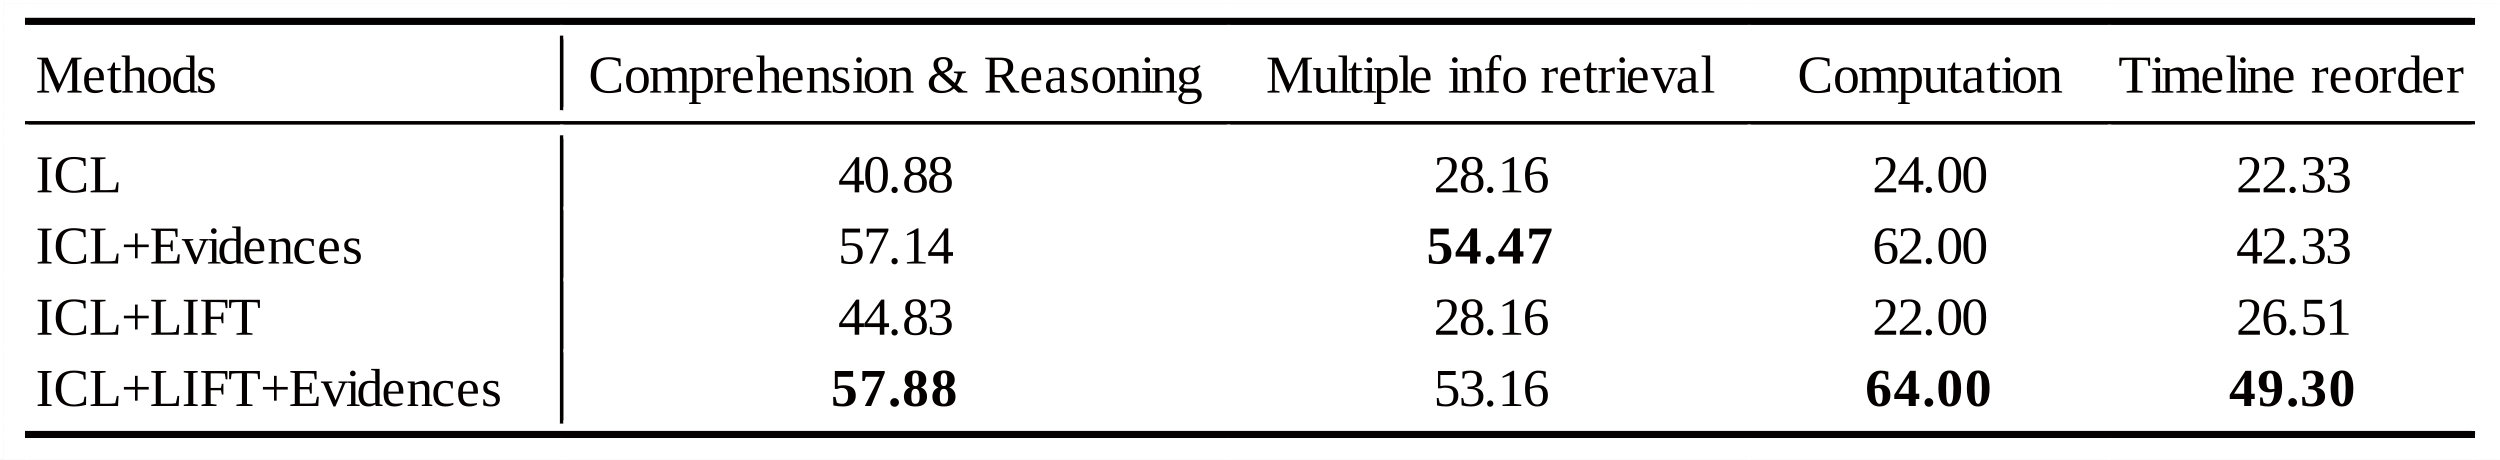
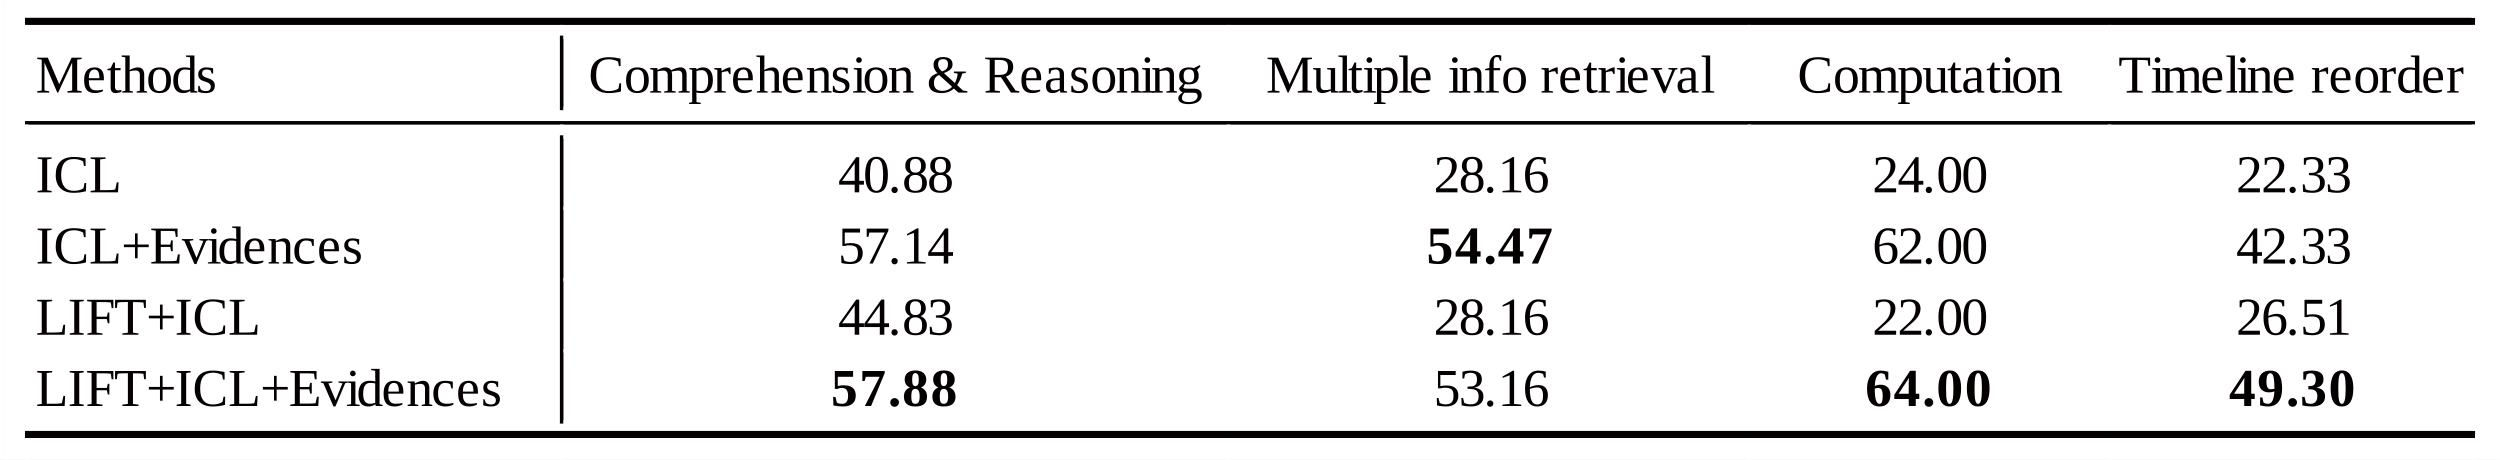
<svg xmlns="http://www.w3.org/2000/svg" id="_图层_2" data-name="图层 2" viewBox="0 0 545.41 100.22">
  <defs>
    <style>
      .cls-1 {
        letter-spacing: .02em;
      }

      .cls-2 {
        letter-spacing: -.04em;
      }

      .cls-3 {
        letter-spacing: 0em;
      }

      .cls-4 {
        letter-spacing: -.02em;
      }

      .cls-5 {
        letter-spacing: -.01em;
      }

      .cls-6 {
        letter-spacing: 0em;
      }

      .cls-7 {
        letter-spacing: 0em;
      }

      .cls-8 {
        letter-spacing: .02em;
      }

      .cls-9 {
        letter-spacing: -.08em;
      }

      .cls-10 {
        fill: #fff;
      }

      .cls-10, .cls-11 {
        fill-rule: evenodd;
      }

      .cls-12 {
        letter-spacing: .03em;
      }

      .cls-13 {
        letter-spacing: .03em;
      }

      .cls-14 {
        letter-spacing: .03em;
      }

      .cls-15 {
        letter-spacing: 0em;
      }

      .cls-16 {
        letter-spacing: 0em;
      }

      .cls-17 {
        letter-spacing: 0em;
      }

      .cls-18 {
        letter-spacing: -.08em;
      }

      .cls-11, .cls-19, .cls-20 {
        fill: #040000;
      }

      .cls-19 {
        font-family: TimesNewRomanPSMT, 'Times New Roman';
      }

      .cls-19, .cls-20 {
        font-size: 11.65px;
      }

      .cls-21 {
        clip-path: url(#clippath-1);
      }

      .cls-22 {
        letter-spacing: -.01em;
      }

      .cls-23 {
        letter-spacing: -.03em;
      }

      .cls-24 {
        letter-spacing: .02em;
      }

      .cls-25 {
        letter-spacing: .02em;
      }

      .cls-26 {
        letter-spacing: -.03em;
      }

      .cls-27 {
        letter-spacing: 0em;
      }

      .cls-28 {
        clip-rule: evenodd;
        fill: none;
      }

      .cls-29 {
        letter-spacing: .02em;
      }

      .cls-30 {
        letter-spacing: -.03em;
      }

      .cls-31 {
        letter-spacing: -.03em;
      }

      .cls-32 {
        letter-spacing: -.02em;
      }

      .cls-33 {
        clip-path: url(#clippath);
      }

      .cls-34 {
        letter-spacing: 0em;
      }

      .cls-20 {
        font-family: TimesNewRomanPS-BoldMT, 'Times New Roman';
        font-weight: 700;
      }

      .cls-35 {
        letter-spacing: -.03em;
      }
    </style>
    <clipPath id="clippath">
      <polygon class="cls-28" points=".78 .78 545.41 .78 545.41 100.22 .78 100.22 .78 .78 .78 .78" />
    </clipPath>
    <clipPath id="clippath-1">
      <polygon class="cls-28" points="0 0 545.41 0 545.41 100.22 0 100.22 0 0 0 0" />
    </clipPath>
  </defs>
  <g id="_图层_1-2" data-name="图层 1">
    <g>
      <g class="cls-33">
        <polyline class="cls-10" points="0 0 0 100.22 545.41 100.22 545.41 0 0 0" />
        <text class="cls-19" transform="translate(7.79 20.2)">
          <tspan class="cls-32" x="0" y="0">M</tspan>
          <tspan class="cls-29" x="10.11" y="0">e</tspan>
          <tspan class="cls-22" x="15.53" y="0">t</tspan>
          <tspan class="cls-30" x="18.64" y="0">hod</tspan>
          <tspan x="34.97" y="0">s</tspan>
        </text>
        <text class="cls-19" transform="translate(128.38 20.2)">
          <tspan x="0" y="0">C</tspan>
          <tspan class="cls-30" x="7.77" y="0">o</tspan>
          <tspan class="cls-2" x="13.21" y="0">m</tspan>
          <tspan class="cls-30" x="21.77" y="0">p</tspan>
          <tspan class="cls-15" x="27.21" y="0">r</tspan>
          <tspan class="cls-29" x="31.09" y="0">e</tspan>
          <tspan class="cls-30" x="36.52" y="0">h</tspan>
          <tspan class="cls-25" x="41.96" y="0">e</tspan>
          <tspan class="cls-30" x="47.39" y="0">n</tspan>
          <tspan class="cls-27" x="52.83" y="0">s</tspan>
          <tspan class="cls-18" x="57.48" y="0">i</tspan>
          <tspan class="cls-30" x="59.82" y="0">on</tspan>
          <tspan class="cls-24" x="70.71" y="0"> </tspan>
          <tspan class="cls-29" x="73.81" y="0">&amp;</tspan>
          <tspan class="cls-24" x="83.13" y="0"> </tspan>
          <tspan class="cls-15" x="86.23" y="0">R</tspan>
          <tspan class="cls-29" x="94" y="0">ea</tspan>
          <tspan class="cls-16" x="104.86" y="0">s</tspan>
          <tspan class="cls-30" x="109.51" y="0">on</tspan>
          <tspan class="cls-18" x="120.4" y="0">i</tspan>
          <tspan class="cls-30" x="122.74" y="0">n</tspan>
          <tspan x="128.18" y="0">g</tspan>
        </text>
        <text class="cls-19" transform="translate(276.21 20.2)">
          <tspan class="cls-4" x="0" y="0">M</tspan>
          <tspan class="cls-35" x="10.11" y="0">u</tspan>
          <tspan class="cls-9" x="15.55" y="0">l</tspan>
          <tspan class="cls-5" x="17.89" y="0">t</tspan>
          <tspan class="cls-9" x="21" y="0">i</tspan>
          <tspan class="cls-26" x="23.34" y="0">p</tspan>
          <tspan class="cls-9" x="28.78" y="0">l</tspan>
          <tspan class="cls-25" x="31.12" y="0">e</tspan>
          <tspan class="cls-1" x="36.55" y="0"> </tspan>
          <tspan class="cls-9" x="39.65" y="0">i</tspan>
          <tspan class="cls-35" x="41.99" y="0">n</tspan>
          <tspan x="47.43" y="0">f</tspan>
          <tspan class="cls-35" x="51.31" y="0">o</tspan>
          <tspan class="cls-1" x="56.75" y="0"> </tspan>
          <tspan class="cls-17" x="59.85" y="0">r</tspan>
          <tspan class="cls-8" x="63.73" y="0">e</tspan>
          <tspan class="cls-5" x="69.16" y="0">t</tspan>
          <tspan class="cls-17" x="72.27" y="0">r</tspan>
          <tspan class="cls-9" x="76.15" y="0">i</tspan>
          <tspan class="cls-8" x="78.49" y="0">e</tspan>
          <tspan class="cls-35" x="83.92" y="0">v</tspan>
          <tspan class="cls-25" x="89.37" y="0">a</tspan>
          <tspan x="94.79" y="0">l</tspan>
        </text>
        <text class="cls-19" transform="translate(392.14 20.2)">
          <tspan x="0" y="0">C</tspan>
          <tspan class="cls-35" x="7.77" y="0">o</tspan>
          <tspan class="cls-2" x="13.21" y="0">m</tspan>
          <tspan class="cls-35" x="21.77" y="0">pu</tspan>
          <tspan class="cls-5" x="32.65" y="0">t</tspan>
          <tspan class="cls-25" x="35.76" y="0">a</tspan>
          <tspan class="cls-5" x="41.19" y="0">t</tspan>
          <tspan class="cls-9" x="44.3" y="0">i</tspan>
          <tspan class="cls-35" x="46.64" y="0">o</tspan>
          <tspan class="cls-6" x="52.08" y="0">n</tspan>
        </text>
        <text class="cls-19" transform="translate(462.16 20.2)">
          <tspan class="cls-34" x="0" y="0">T</tspan>
          <tspan class="cls-9" x="7" y="0">i</tspan>
          <tspan class="cls-2" x="9.34" y="0">m</tspan>
          <tspan class="cls-25" x="17.89" y="0">e</tspan>
          <tspan class="cls-9" x="23.32" y="0">li</tspan>
          <tspan class="cls-35" x="28" y="0">n</tspan>
          <tspan class="cls-25" x="33.45" y="0">e</tspan>
          <tspan class="cls-1" x="38.87" y="0"> </tspan>
          <tspan x="41.97" y="0">r</tspan>
          <tspan class="cls-25" x="45.86" y="0">e</tspan>
          <tspan class="cls-35" x="51.28" y="0">o</tspan>
          <tspan x="56.73" y="0">r</tspan>
          <tspan class="cls-35" x="60.61" y="0">d</tspan>
          <tspan class="cls-8" x="66.05" y="0">e</tspan>
          <tspan class="cls-17" x="71.48" y="0">r</tspan>
        </text>
        <text class="cls-19" transform="translate(7.79 41.96)">
          <tspan x="0" y="0">ICL</tspan>
        </text>
        <text class="cls-19" transform="translate(182.84 41.96)">
          <tspan class="cls-30" x="0" y="0">40</tspan>
          <tspan class="cls-24" x="10.88" y="0">.</tspan>
          <tspan class="cls-30" x="13.98" y="0">8</tspan>
          <tspan x="19.43" y="0">8</tspan>
        </text>
        <text class="cls-19" transform="translate(312.78 41.96)">
          <tspan class="cls-35" x="0" y="0">28</tspan>
          <tspan class="cls-1" x="10.88" y="0">.</tspan>
          <tspan class="cls-35" x="13.98" y="0">1</tspan>
          <tspan class="cls-6" x="19.43" y="0">6</tspan>
        </text>
        <text class="cls-19" transform="translate(408.48 41.96)">
          <tspan class="cls-35" x="0" y="0">24</tspan>
          <tspan class="cls-1" x="10.88" y="0">.</tspan>
          <tspan class="cls-35" x="13.98" y="0">0</tspan>
          <tspan class="cls-6" x="19.43" y="0">0</tspan>
        </text>
        <text class="cls-19" transform="translate(487.84 41.96)">
          <tspan class="cls-35" x="0" y="0">22</tspan>
          <tspan class="cls-1" x="10.88" y="0">.</tspan>
          <tspan class="cls-35" x="13.98" y="0">3</tspan>
          <tspan class="cls-6" x="19.43" y="0">3</tspan>
        </text>
        <text class="cls-19" transform="translate(7.79 57.5)">
          <tspan x="0" y="0">IC</tspan>
          <tspan class="cls-7" x="11.65" y="0">L</tspan>
          <tspan class="cls-23" x="18.66" y="0">+</tspan>
          <tspan class="cls-34" x="24.88" y="0">E</tspan>
          <tspan class="cls-30" x="31.88" y="0">v</tspan>
          <tspan class="cls-18" x="37.32" y="0">i</tspan>
          <tspan class="cls-30" x="39.66" y="0">d</tspan>
          <tspan class="cls-25" x="45.1" y="0">e</tspan>
          <tspan class="cls-30" x="50.53" y="0">n</tspan>
          <tspan class="cls-29" x="55.98" y="0">ce</tspan>
          <tspan class="cls-3" x="66.83" y="0">s</tspan>
        </text>
        <text class="cls-19" transform="translate(182.84 57.5)">
          <tspan class="cls-30" x="0" y="0">57</tspan>
          <tspan class="cls-24" x="10.88" y="0">.</tspan>
          <tspan class="cls-30" x="13.98" y="0">1</tspan>
          <tspan x="19.43" y="0">4</tspan>
        </text>
        <text class="cls-20" transform="translate(311.23 57.5)">
          <tspan class="cls-12" x="0" y="0">54</tspan>
          <tspan class="cls-1" x="12.42" y="0">.</tspan>
          <tspan class="cls-13" x="15.52" y="0">4</tspan>
          <tspan class="cls-6" x="21.73" y="0">7</tspan>
        </text>
        <text class="cls-19" transform="translate(408.48 57.5)">
          <tspan class="cls-35" x="0" y="0">62</tspan>
          <tspan class="cls-1" x="10.88" y="0">.</tspan>
          <tspan class="cls-35" x="13.98" y="0">0</tspan>
          <tspan class="cls-6" x="19.43" y="0">0</tspan>
        </text>
        <text class="cls-19" transform="translate(487.84 57.5)">
          <tspan class="cls-35" x="0" y="0">42</tspan>
          <tspan class="cls-1" x="10.88" y="0">.</tspan>
          <tspan class="cls-35" x="13.98" y="0">3</tspan>
          <tspan class="cls-6" x="19.43" y="0">3</tspan>
        </text>
        <text class="cls-19" transform="translate(7.79 73.03)">
-           <tspan x="0" y="0">IC</tspan>
-           <tspan class="cls-7" x="11.65" y="0">L</tspan>
-           <tspan class="cls-23" x="18.66" y="0">+</tspan>
-           <tspan class="cls-34" x="24.88" y="0">L</tspan>
-           <tspan x="31.88" y="0">I</tspan>
-           <tspan class="cls-4" x="35.76" y="0">F</tspan>
-           <tspan x="41.99" y="0">T</tspan>
+           <tspan class="cls-7" x="0" y="0">L</tspan>
+           <tspan class="cls-15" x="7" y="0">I</tspan>
+           <tspan class="cls-4" x="10.88" y="0">F</tspan>
+           <tspan class="cls-7" x="17.11" y="0">T</tspan>
+           <tspan class="cls-31" x="24.11" y="0">+</tspan>
+           <tspan x="30.33" y="0">ICL</tspan>
        </text>
        <text class="cls-19" transform="translate(182.84 73.03)">
          <tspan class="cls-30" x="0" y="0">44</tspan>
          <tspan class="cls-24" x="10.88" y="0">.</tspan>
          <tspan class="cls-30" x="13.98" y="0">8</tspan>
          <tspan x="19.43" y="0">3</tspan>
        </text>
        <text class="cls-19" transform="translate(312.78 73.03)">
          <tspan class="cls-35" x="0" y="0">28</tspan>
          <tspan class="cls-1" x="10.88" y="0">.</tspan>
          <tspan class="cls-35" x="13.98" y="0">1</tspan>
          <tspan class="cls-6" x="19.43" y="0">6</tspan>
        </text>
        <text class="cls-19" transform="translate(408.48 73.03)">
          <tspan class="cls-35" x="0" y="0">22</tspan>
          <tspan class="cls-1" x="10.88" y="0">.</tspan>
          <tspan class="cls-35" x="13.98" y="0">0</tspan>
          <tspan class="cls-6" x="19.43" y="0">0</tspan>
        </text>
        <text class="cls-19" transform="translate(487.84 73.03)">
          <tspan class="cls-35" x="0" y="0">26</tspan>
          <tspan class="cls-1" x="10.88" y="0">.</tspan>
          <tspan class="cls-35" x="13.98" y="0">5</tspan>
          <tspan class="cls-6" x="19.43" y="0">1</tspan>
        </text>
        <text class="cls-19" transform="translate(7.79 88.57)">
-           <tspan x="0" y="0">IC</tspan>
-           <tspan class="cls-7" x="11.65" y="0">L</tspan>
-           <tspan class="cls-23" x="18.66" y="0">+</tspan>
-           <tspan class="cls-34" x="24.88" y="0">L</tspan>
-           <tspan x="31.88" y="0">I</tspan>
-           <tspan class="cls-4" x="35.76" y="0">F</tspan>
-           <tspan class="cls-7" x="41.99" y="0">T</tspan>
+           <tspan class="cls-7" x="0" y="0">L</tspan>
+           <tspan class="cls-15" x="7" y="0">I</tspan>
+           <tspan class="cls-4" x="10.88" y="0">F</tspan>
+           <tspan class="cls-7" x="17.11" y="0">T</tspan>
+           <tspan class="cls-31" x="24.11" y="0">+</tspan>
+           <tspan x="30.33" y="0">IC</tspan>
+           <tspan class="cls-7" x="41.99" y="0">L</tspan>
          <tspan class="cls-31" x="48.99" y="0">+</tspan>
          <tspan class="cls-7" x="55.21" y="0">E</tspan>
          <tspan class="cls-30" x="62.21" y="0">v</tspan>
          <tspan class="cls-18" x="67.65" y="0">i</tspan>
          <tspan class="cls-35" x="69.99" y="0">d</tspan>
          <tspan class="cls-29" x="75.44" y="0">e</tspan>
          <tspan class="cls-30" x="80.87" y="0">n</tspan>
          <tspan class="cls-25" x="86.31" y="0">ce</tspan>
          <tspan x="97.16" y="0">s</tspan>
        </text>
        <text class="cls-20" transform="translate(181.29 88.57)">
          <tspan class="cls-14" x="0" y="0">57</tspan>
          <tspan class="cls-24" x="12.42" y="0">.</tspan>
          <tspan class="cls-14" x="15.52" y="0">8</tspan>
          <tspan x="21.73" y="0">8</tspan>
        </text>
        <text class="cls-19" transform="translate(312.78 88.57)">
          <tspan class="cls-35" x="0" y="0">53</tspan>
          <tspan class="cls-1" x="10.88" y="0">.</tspan>
          <tspan class="cls-35" x="13.98" y="0">1</tspan>
          <tspan class="cls-6" x="19.43" y="0">6</tspan>
        </text>
        <text class="cls-20" transform="translate(406.93 88.57)">
          <tspan class="cls-12" x="0" y="0">64</tspan>
          <tspan class="cls-1" x="12.42" y="0">.</tspan>
          <tspan class="cls-13" x="15.52" y="0">0</tspan>
          <tspan class="cls-6" x="21.73" y="0">0</tspan>
        </text>
        <text class="cls-20" transform="translate(486.29 88.57)">
          <tspan class="cls-12" x="0" y="0">49</tspan>
          <tspan class="cls-1" x="12.42" y="0">.</tspan>
          <tspan class="cls-13" x="15.52" y="0">3</tspan>
          <tspan class="cls-6" x="21.73" y="0">0</tspan>
        </text>
      </g>
      <g class="cls-21">
        <polyline class="cls-10" points=".78 4.66 .78 5.44 5.45 5.44 5.45 4.66 .78 4.66" />
        <polyline class="cls-10" points="5.45 .78 5.45 3.88 6.22 3.88 6.22 .78 5.45 .78" />
        <polyline class="cls-10" points="122.15 .78 122.15 3.88 122.93 3.88 122.93 .78 122.15 .78" />
        <polyline class="cls-10" points="267.65 .78 267.65 3.88 268.43 3.88 268.43 .78 267.65 .78" />
        <polyline class="cls-10" points="381.25 .78 381.25 3.88 382.02 3.88 382.02 .78 381.25 .78" />
        <polyline class="cls-10" points="459.83 .78 459.83 3.88 460.61 3.88 460.61 .78 459.83 .78" />
        <polyline class="cls-11" points="5.45 3.88 5.45 5.44 539.97 5.44 539.97 3.88 5.45 3.88" />
        <polyline class="cls-10" points="539.19 .78 539.19 3.88 539.97 3.88 539.97 .78 539.19 .78" />
        <polyline class="cls-10" points=".78 7.77 .78 8.55 122.15 8.55 122.15 7.77 .78 7.77" />
        <polyline class="cls-10" points="122.15 5.44 122.15 7.77 122.93 7.77 122.93 5.44 122.15 5.44" />
        <polyline class="cls-10" points=".78 23.31 .78 24.08 122.15 24.08 122.15 23.31 .78 23.31" />
        <polyline class="cls-11" points="122.15 7.77 122.15 24.08 122.93 24.08 122.93 7.77 122.15 7.77" />
        <polyline class="cls-10" points=".78 26.41 .78 27.19 5.45 27.19 5.45 26.41 .78 26.41" />
        <polyline class="cls-10" points="5.45 5.44 5.45 26.41 6.22 26.41 6.22 5.44 5.45 5.44" />
        <polyline class="cls-10" points="122.15 24.08 122.15 26.41 122.93 26.41 122.93 24.08 122.15 24.08" />
        <polyline class="cls-10" points="267.65 5.44 267.65 26.41 268.43 26.41 268.43 5.44 267.65 5.44" />
        <polyline class="cls-10" points="381.25 5.44 381.25 26.41 382.02 26.41 382.02 5.44 381.25 5.44" />
        <polyline class="cls-10" points="459.83 5.44 459.83 26.41 460.61 26.41 460.61 5.44 459.83 5.44" />
        <polyline class="cls-11" points="5.45 26.41 5.45 27.19 539.97 27.19 539.97 26.41 5.45 26.41" />
        <polyline class="cls-10" points="539.19 5.44 539.19 26.41 539.97 26.41 539.97 5.44 539.19 5.44" />
        <polyline class="cls-10" points=".78 29.52 .78 30.3 122.15 30.3 122.15 29.52 .78 29.52" />
        <polyline class="cls-10" points="122.15 27.19 122.15 29.52 122.93 29.52 122.93 27.19 122.15 27.19" />
        <polyline class="cls-10" points=".78 45.06 .78 45.84 122.15 45.84 122.15 45.06 .78 45.06" />
        <polyline class="cls-10" points=".78 60.6 .78 61.38 122.15 61.38 122.15 60.6 .78 60.6" />
        <polyline class="cls-10" points=".78 76.14 .78 76.91 122.15 76.91 122.15 76.14 .78 76.14" />
        <polyline class="cls-10" points=".78 91.67 .78 92.45 122.15 92.45 122.15 91.67 .78 91.67" />
        <polyline class="cls-11" points="122.15 29.52 122.15 92.45 122.93 92.45 122.93 29.52 122.15 29.52" />
        <polyline class="cls-10" points=".78 94.78 .78 95.56 5.45 95.56 5.45 94.78 .78 94.78" />
        <polyline class="cls-10" points="5.45 27.19 5.45 94.01 6.22 94.01 6.22 27.19 5.45 27.19" />
        <polyline class="cls-10" points="122.15 92.45 122.15 94.01 122.93 94.01 122.93 92.45 122.15 92.45" />
        <polyline class="cls-10" points="267.65 27.19 267.65 94.01 268.43 94.01 268.43 27.19 267.65 27.19" />
        <polyline class="cls-10" points="381.25 27.19 381.25 94.01 382.02 94.01 382.02 27.19 381.25 27.19" />
        <polyline class="cls-10" points="459.83 27.19 459.83 94.01 460.61 94.01 460.61 27.19 459.83 27.19" />
        <polyline class="cls-11" points="5.45 94.01 5.45 95.56 539.97 95.56 539.97 94.01 5.45 94.01" />
        <polyline class="cls-10" points="539.19 27.19 539.19 94.01 539.97 94.01 539.97 27.19 539.19 27.19" />
        <polyline class="cls-10" points="0 0 0 101 .78 101 .78 0 0 0" />
        <polyline class="cls-10" points="5.45 95.56 5.45 101 6.22 101 6.22 95.56 5.45 95.56" />
        <polyline class="cls-10" points="122.15 95.56 122.15 101 122.93 101 122.93 95.56 122.15 95.56" />
        <polyline class="cls-10" points="267.65 95.56 267.65 101 268.43 101 268.43 95.56 267.65 95.56" />
        <polyline class="cls-10" points="381.25 95.56 381.25 101 382.02 101 382.02 95.56 381.25 95.56" />
        <polyline class="cls-10" points="459.83 95.56 459.83 101 460.61 101 460.61 95.56 459.83 95.56" />
        <polyline class="cls-10" points="539.19 95.56 539.19 101 539.97 101 539.97 95.56 539.19 95.56" />
        <polyline class="cls-10" points="544.64 .78 544.64 101 545.41 101 545.41 .78 544.64 .78" />
        <polyline class="cls-10" points=".78 0 .78 .78 546.19 .78 546.19 0 .78 0" />
        <polyline class="cls-10" points="539.97 4.66 539.97 5.44 546.19 5.44 546.19 4.66 539.97 4.66" />
        <polyline class="cls-10" points="122.93 7.77 122.93 8.55 546.19 8.55 546.19 7.77 122.93 7.77" />
        <polyline class="cls-10" points="122.93 23.31 122.93 24.08 546.19 24.08 546.19 23.31 122.93 23.31" />
        <polyline class="cls-10" points="539.97 26.41 539.97 27.19 546.19 27.19 546.19 26.41 539.97 26.41" />
        <polyline class="cls-10" points="122.93 29.52 122.93 30.3 546.19 30.3 546.19 29.52 122.93 29.52" />
        <polyline class="cls-10" points="122.93 45.06 122.93 45.84 546.19 45.84 546.19 45.06 122.93 45.06" />
        <polyline class="cls-10" points="122.93 60.6 122.93 61.38 546.19 61.38 546.19 60.6 122.93 60.6" />
        <polyline class="cls-10" points="122.93 76.14 122.93 76.91 546.19 76.91 546.19 76.14 122.93 76.14" />
        <polyline class="cls-10" points="122.93 91.67 122.93 92.45 546.19 92.45 546.19 91.67 122.93 91.67" />
        <polyline class="cls-10" points="539.97 94.78 539.97 95.56 546.19 95.56 546.19 94.78 539.97 94.78" />
        <polyline class="cls-10" points=".78 99.44 .78 100.22 546.19 100.22 546.19 99.44 .78 99.44" />
      </g>
    </g>
  </g>
</svg>
